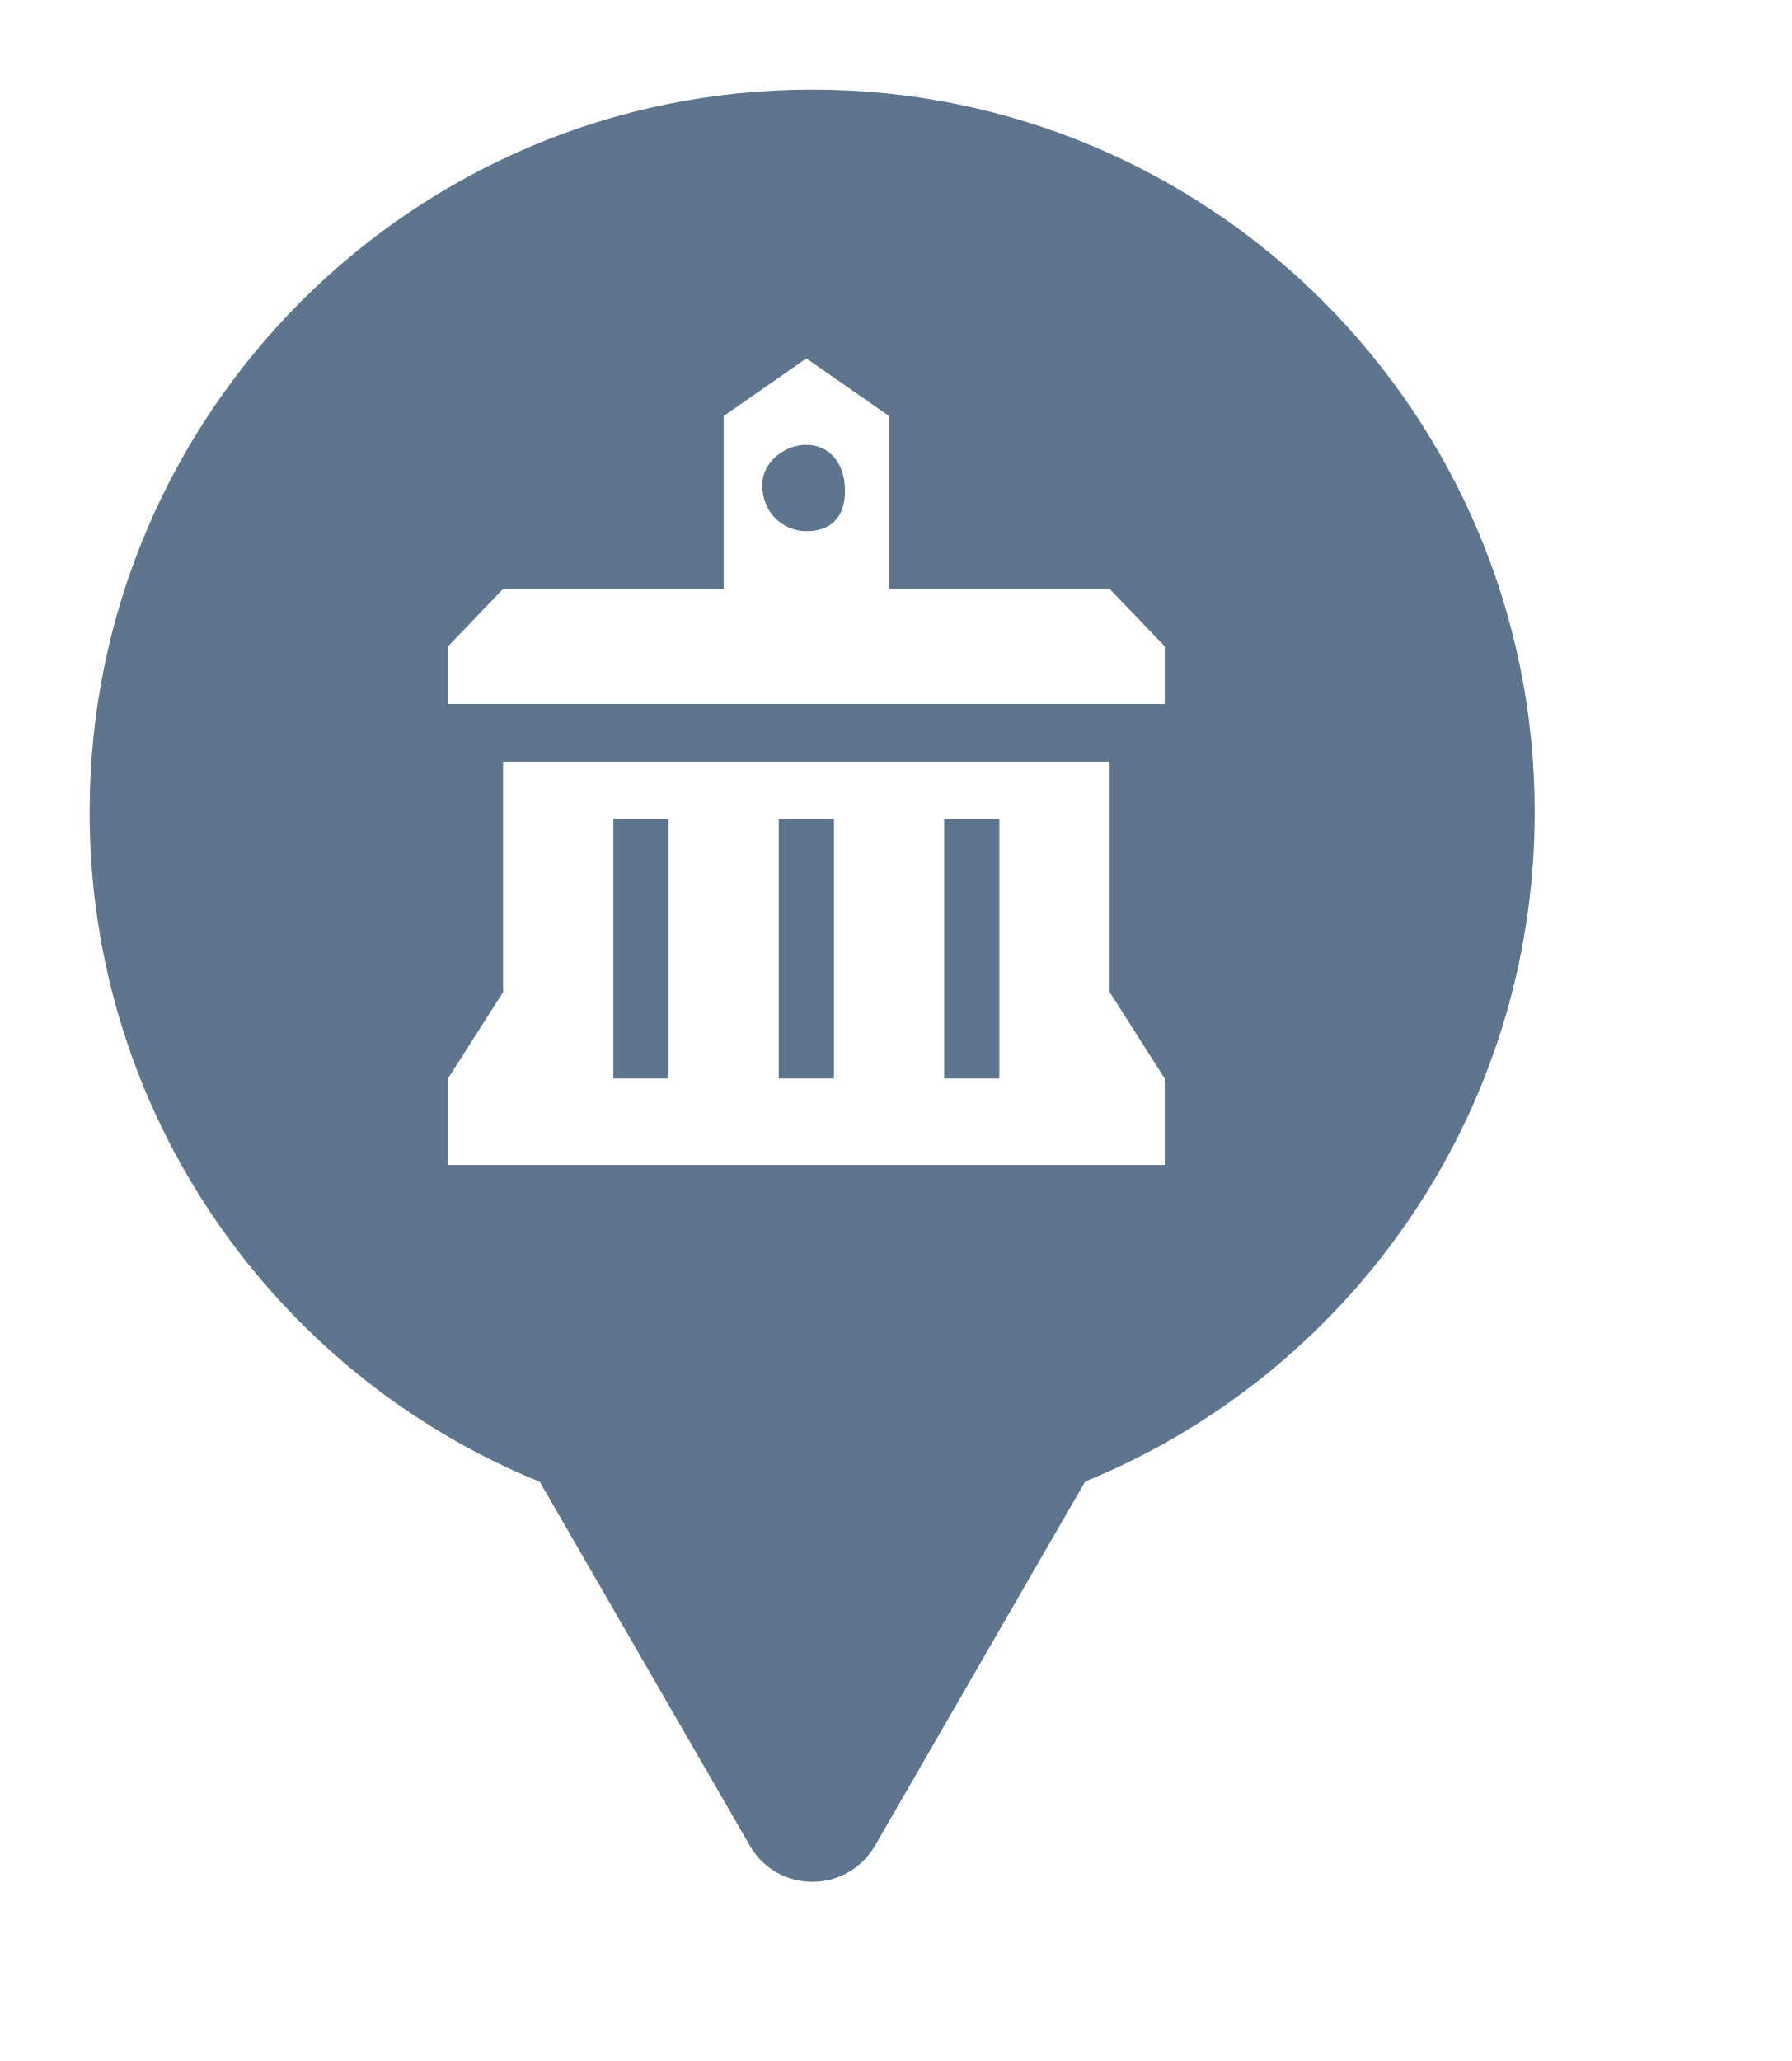
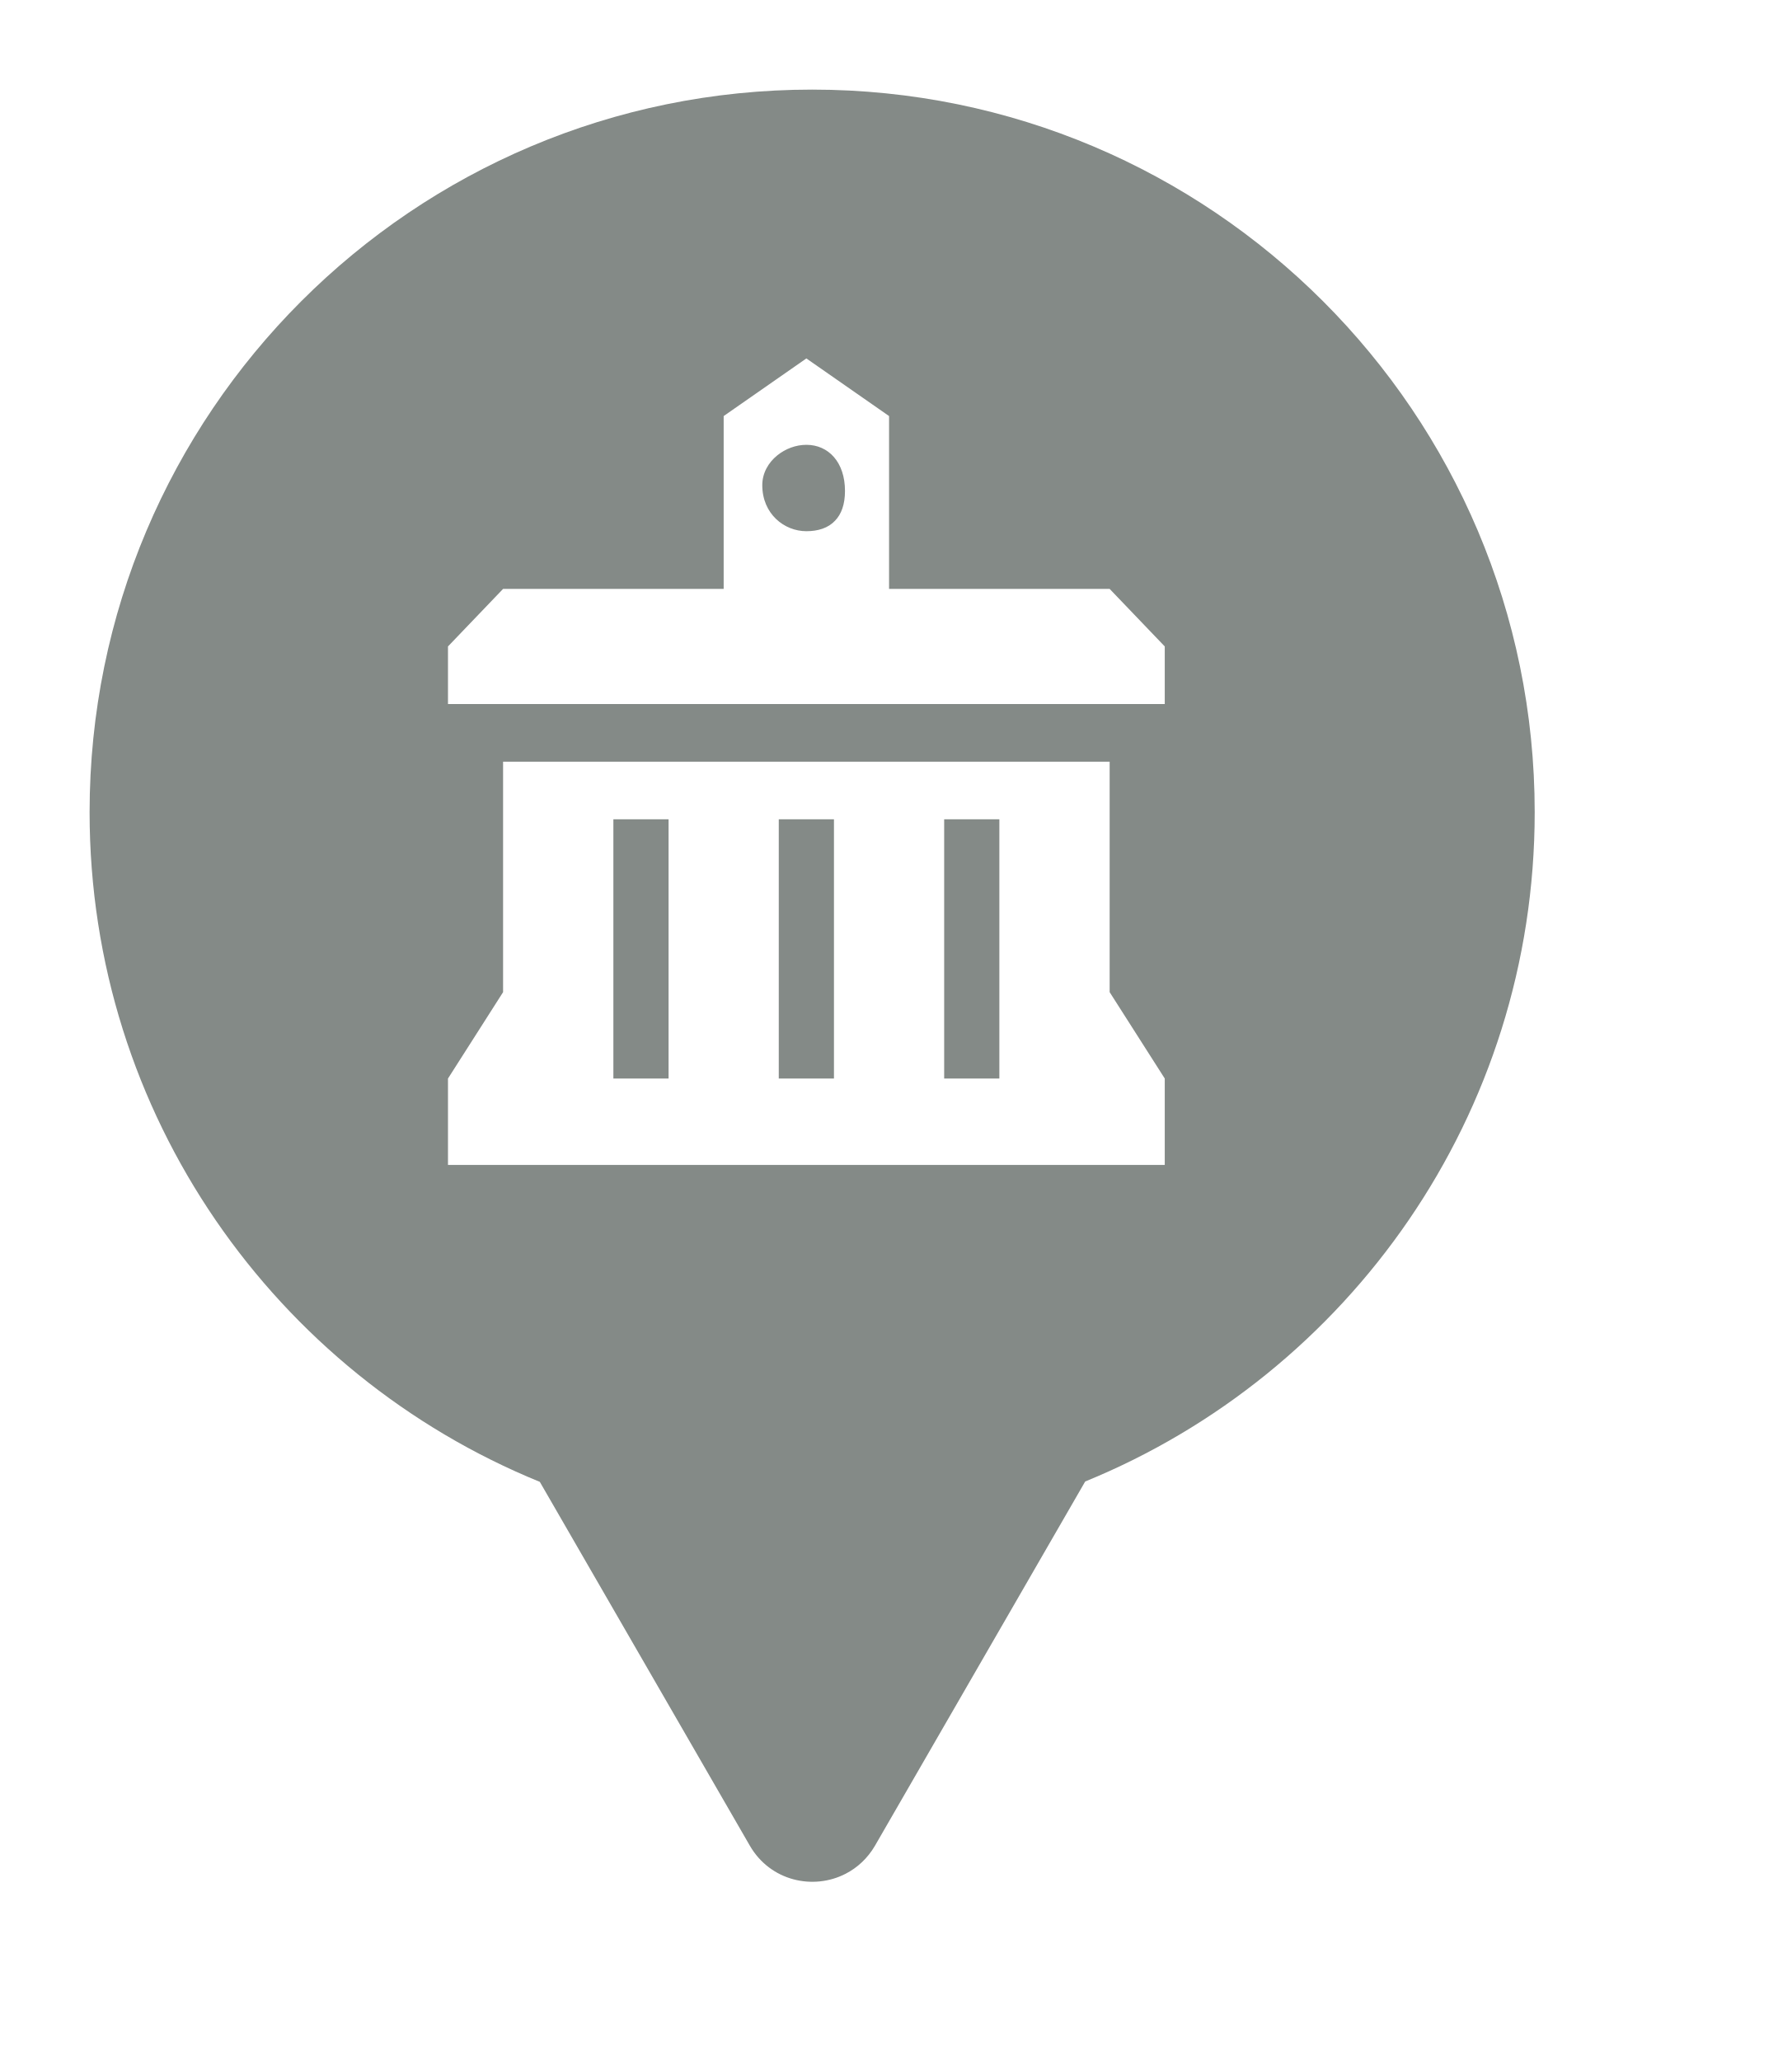
<svg xmlns="http://www.w3.org/2000/svg" viewBox="0 0 20 23" height="23" width="20">
  <rect fill="none" x="0" y="0" width="20" height="23" />
-   <path fill="#5e758d" transform="translate(1 1)" d="M11.112 15.533C14.055 14.331 16.129 11.44 16.129 8.064C16.129 3.611 12.519 0 8.064 0C3.61 0 0 3.611 0 8.064C0 11.443 2.078 14.336 5.025 15.537L7.369 19.597C7.598 19.993 8.078 20.097 8.439 19.91C8.569 19.843 8.684 19.738 8.766 19.597L11.112 15.533ZM8.923 5.572H11.385L12 6.214V6.857H4V6.214L4.615 5.572H7.077V3.643L8 3L8.923 3.643V5.572ZM8.431 4.479C8.431 4.157 8.246 3.964 8 3.964C7.883 3.964 7.766 4.008 7.675 4.082C7.575 4.163 7.508 4.28 7.508 4.414C7.508 4.736 7.754 4.928 8 4.928C8.13 4.928 8.243 4.893 8.32 4.811C8.39 4.739 8.431 4.63 8.431 4.479ZM4.615 10.072V7.5H11.385V10.072L12 11.036V12H4V11.036L4.615 10.072ZM5.846 11.036H6.462V8.143H5.846V11.036ZM7.692 8.143V11.036H8.308V8.143H7.692ZM9.538 11.036H10.154V8.143H9.538V11.036Z" />
+   <path fill="#848a87" transform="translate(1 1)" d="M11.112 15.533C14.055 14.331 16.129 11.44 16.129 8.064C16.129 3.611 12.519 0 8.064 0C3.61 0 0 3.611 0 8.064C0 11.443 2.078 14.336 5.025 15.537L7.369 19.597C7.598 19.993 8.078 20.097 8.439 19.91C8.569 19.843 8.684 19.738 8.766 19.597L11.112 15.533ZM8.923 5.572H11.385L12 6.214V6.857H4V6.214L4.615 5.572H7.077V3.643L8 3L8.923 3.643V5.572ZM8.431 4.479C8.431 4.157 8.246 3.964 8 3.964C7.883 3.964 7.766 4.008 7.675 4.082C7.575 4.163 7.508 4.28 7.508 4.414C7.508 4.736 7.754 4.928 8 4.928C8.13 4.928 8.243 4.893 8.32 4.811C8.39 4.739 8.431 4.63 8.431 4.479ZM4.615 10.072V7.5H11.385V10.072L12 11.036V12H4V11.036L4.615 10.072ZM5.846 11.036H6.462V8.143H5.846V11.036ZM7.692 8.143V11.036H8.308V8.143H7.692ZM9.538 11.036H10.154V8.143H9.538V11.036Z" />
</svg>
